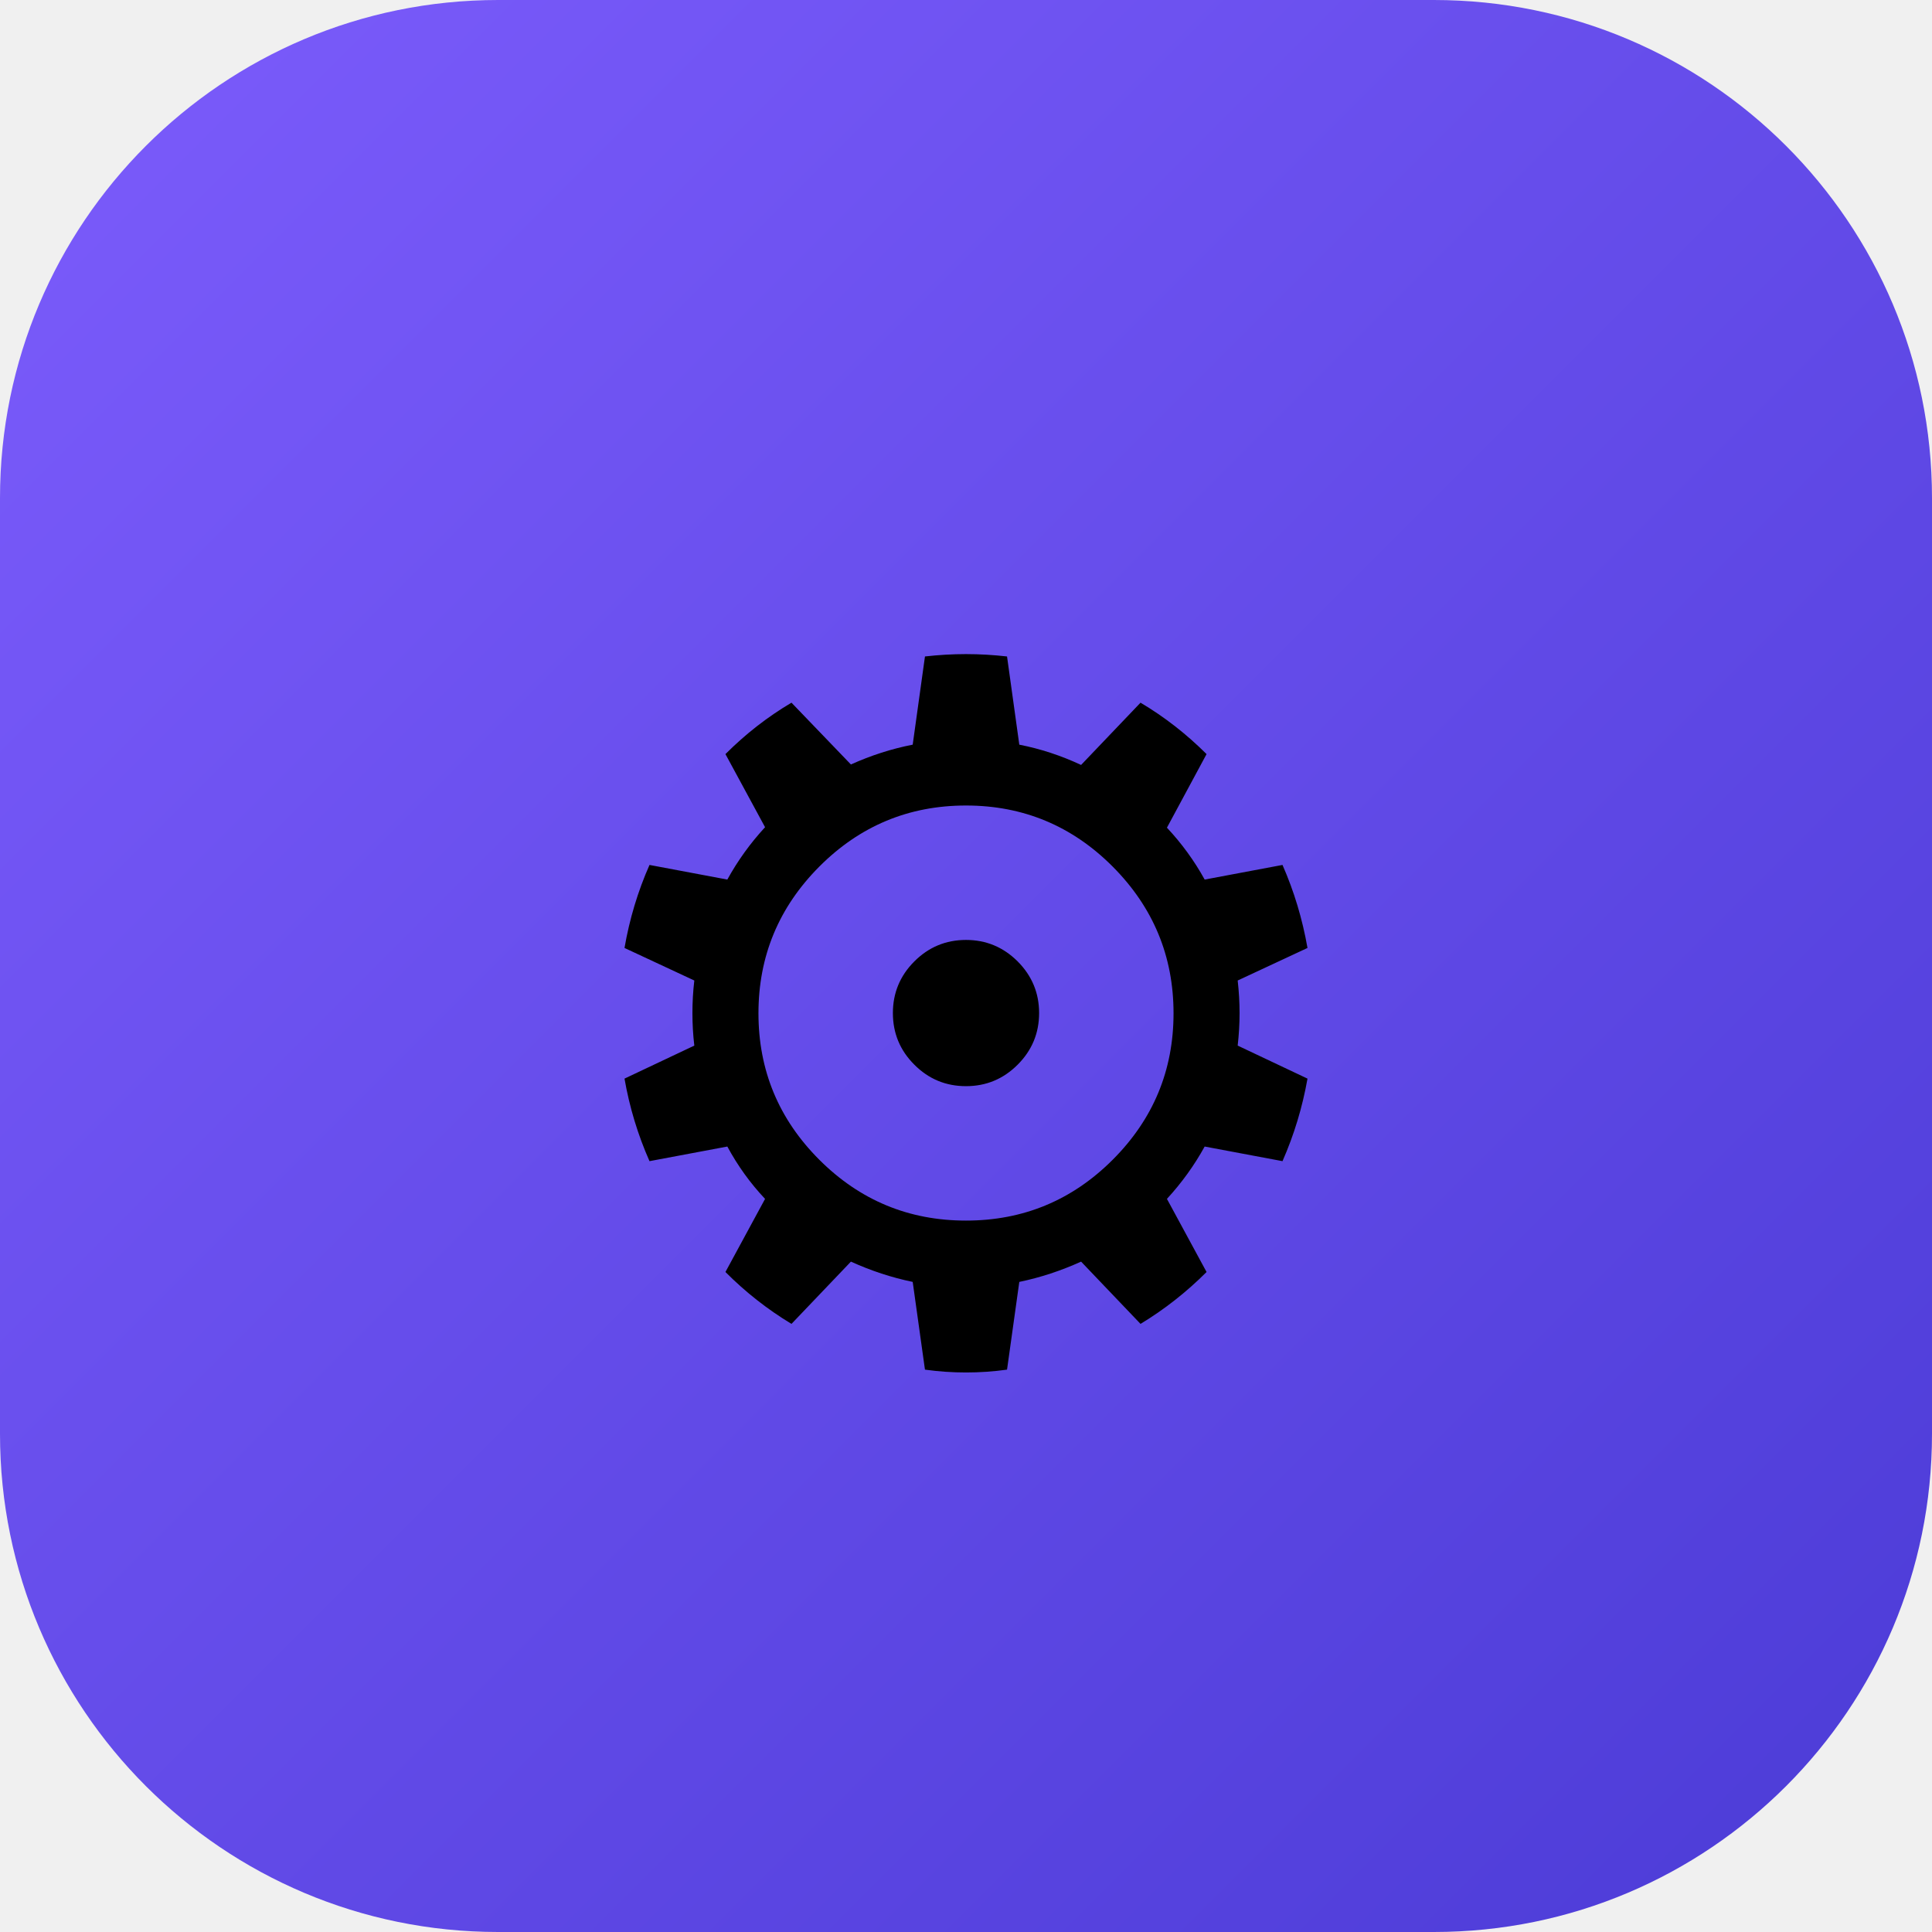
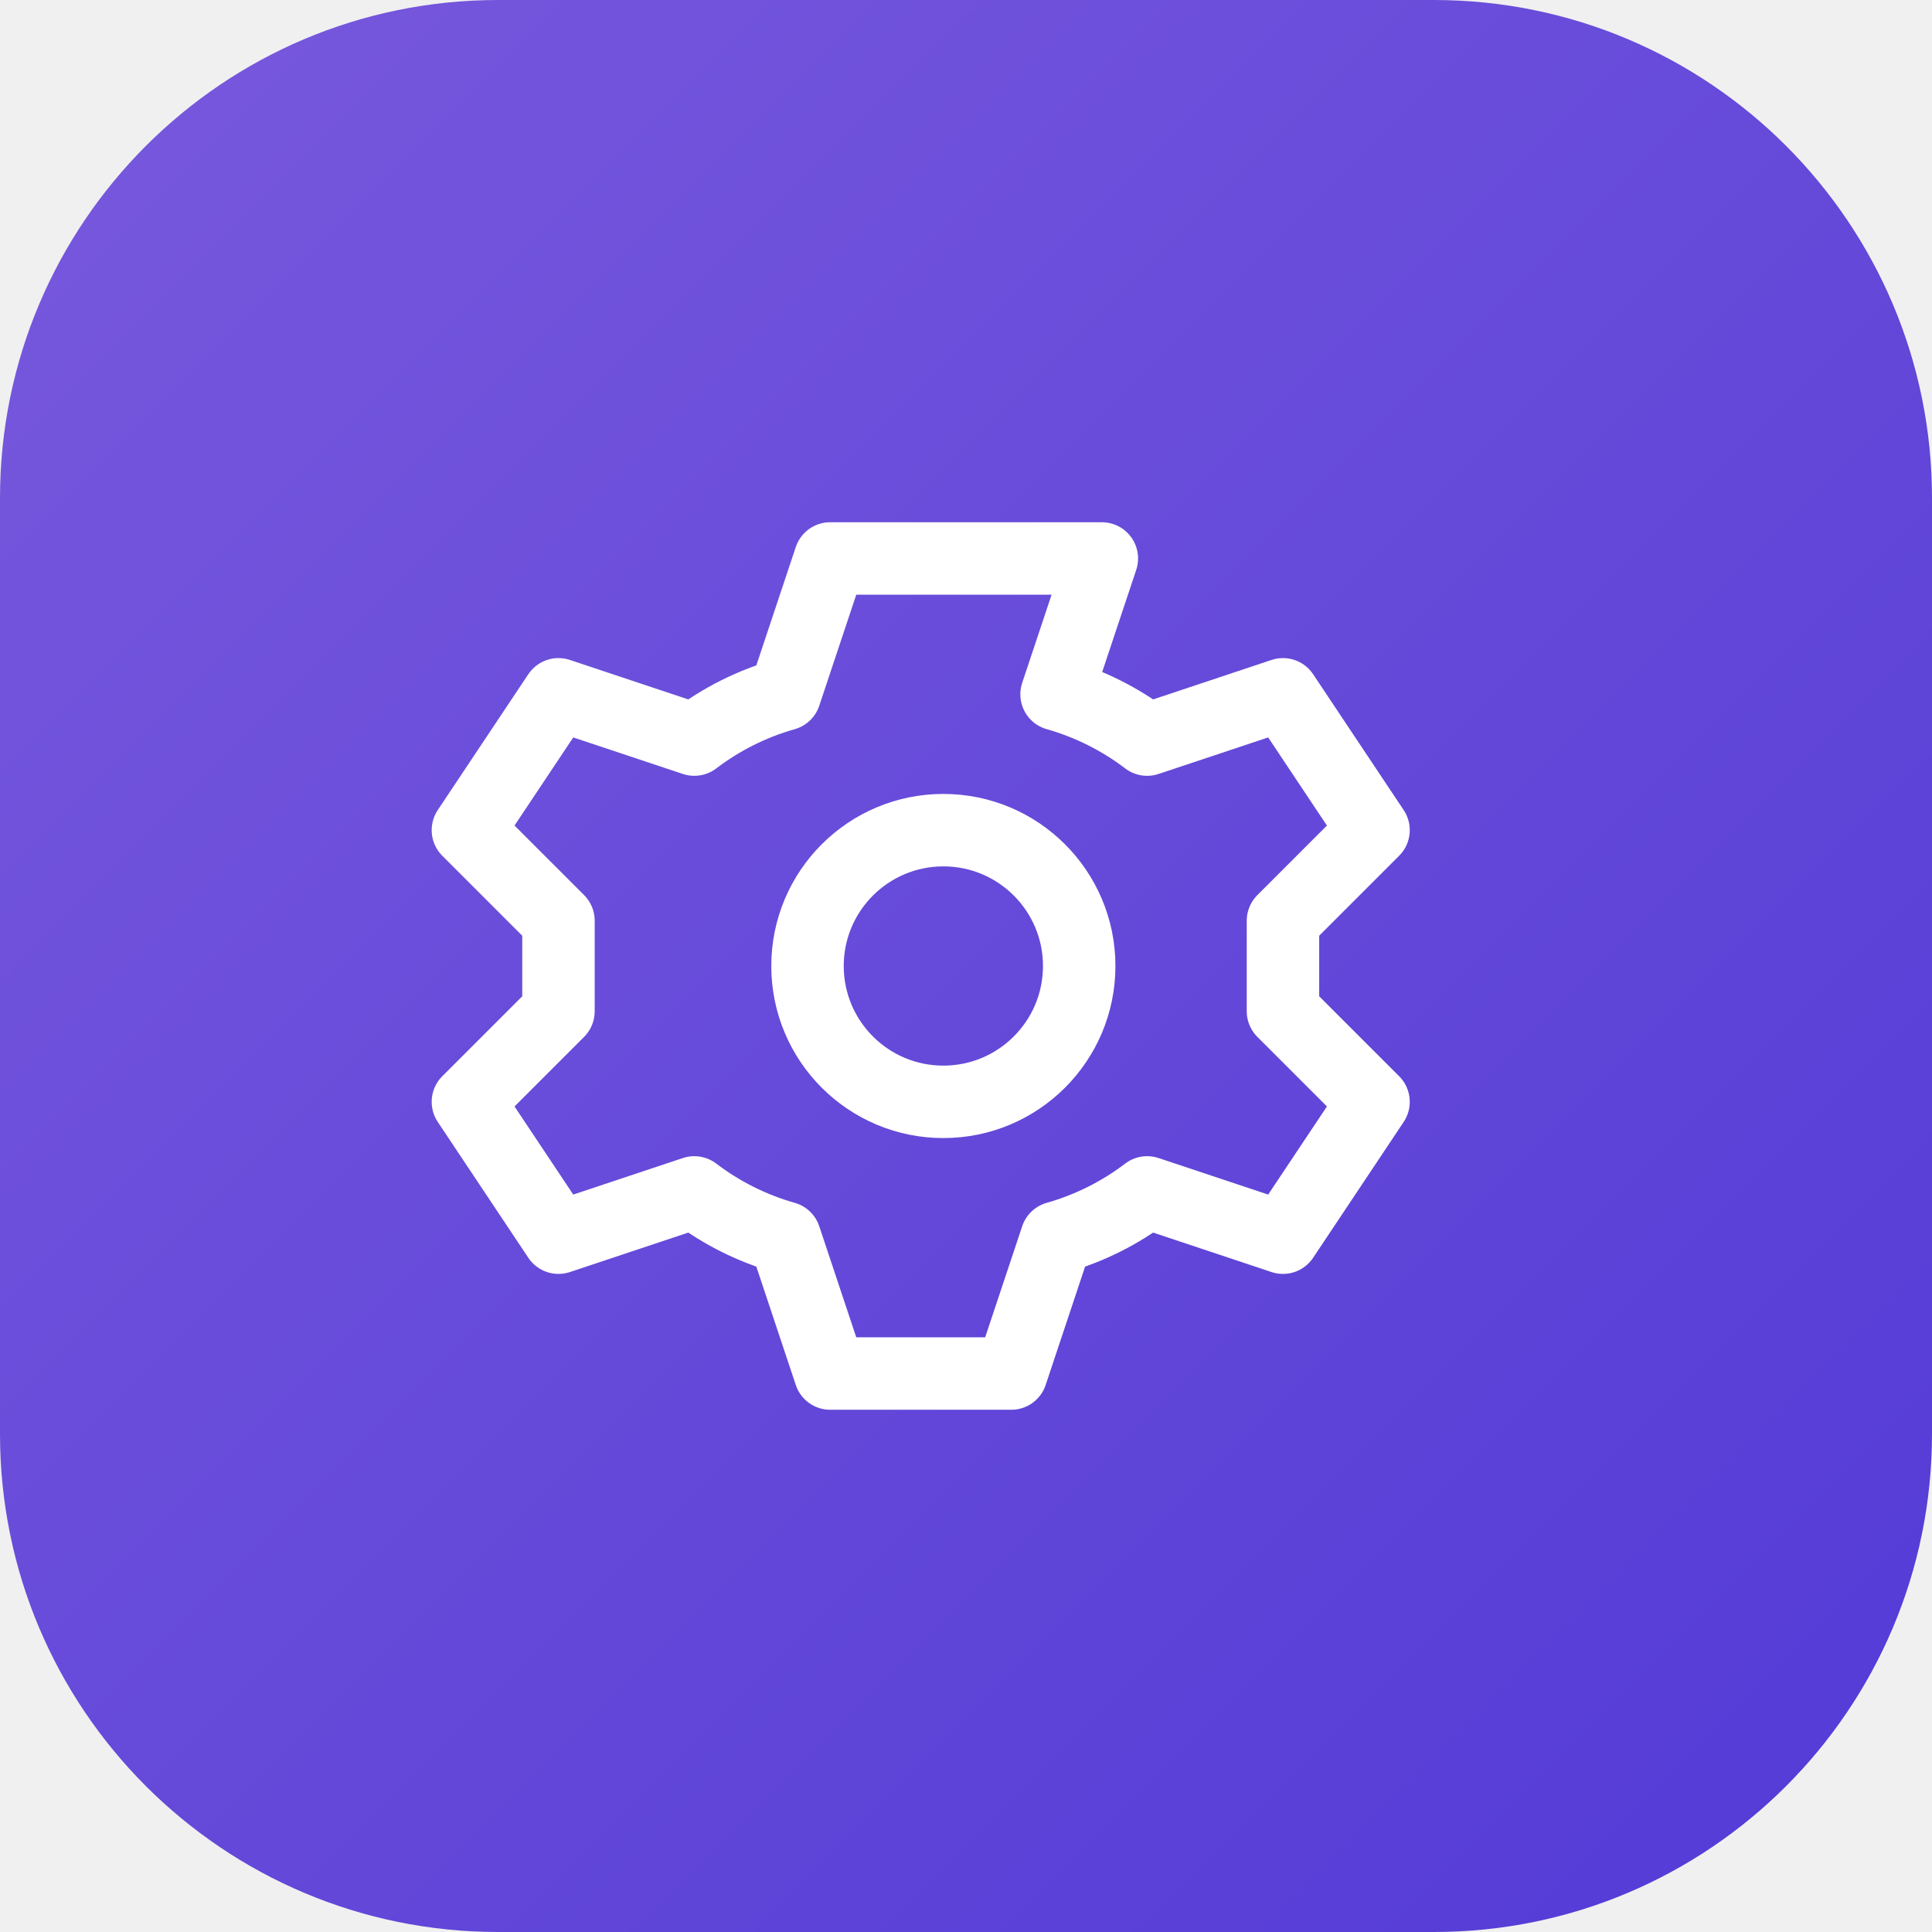
<svg xmlns="http://www.w3.org/2000/svg" viewBox="0 0 128 128">
  <defs>
    <linearGradient id="g" x1="0" y1="0" x2="1" y2="1">
-       <stop offset="0" stop-color="#7C5CFC" />
-       <stop offset="1" stop-color="#4b3bd6" />
+       <stop offset="0" stop-color="#7859dd" />
+       <stop offset="1" stop-color="#533ad6" />
    </linearGradient>
  </defs>
  <rect width="128" height="128" rx="33" fill="url(#g)" />
-   <text x="50%" y="56%" font-size="64" text-anchor="middle" dominant-baseline="middle">⚙️</text>
+   <g transform="translate(28 28) scale(3)" fill="none" stroke="#fff" stroke-width="1.6" stroke-linecap="round" stroke-linejoin="round">
+     <path d="m15 3-1 3a6 6 0 0 1 2 1l3-1 2 3-2 2v2l2 2-2 3-3-1a6 6 0 0 1-2 1l-1 3H9l-1-3a6 6 0 0 1-2-1l-3 1-2-3 2-2v-2L1 9l2-3 3 1a6 6 0 0 1 2-1l1-3h6Z" />
+     <circle cx="11.5" cy="12" r="3" />
+   </g>
</svg>
